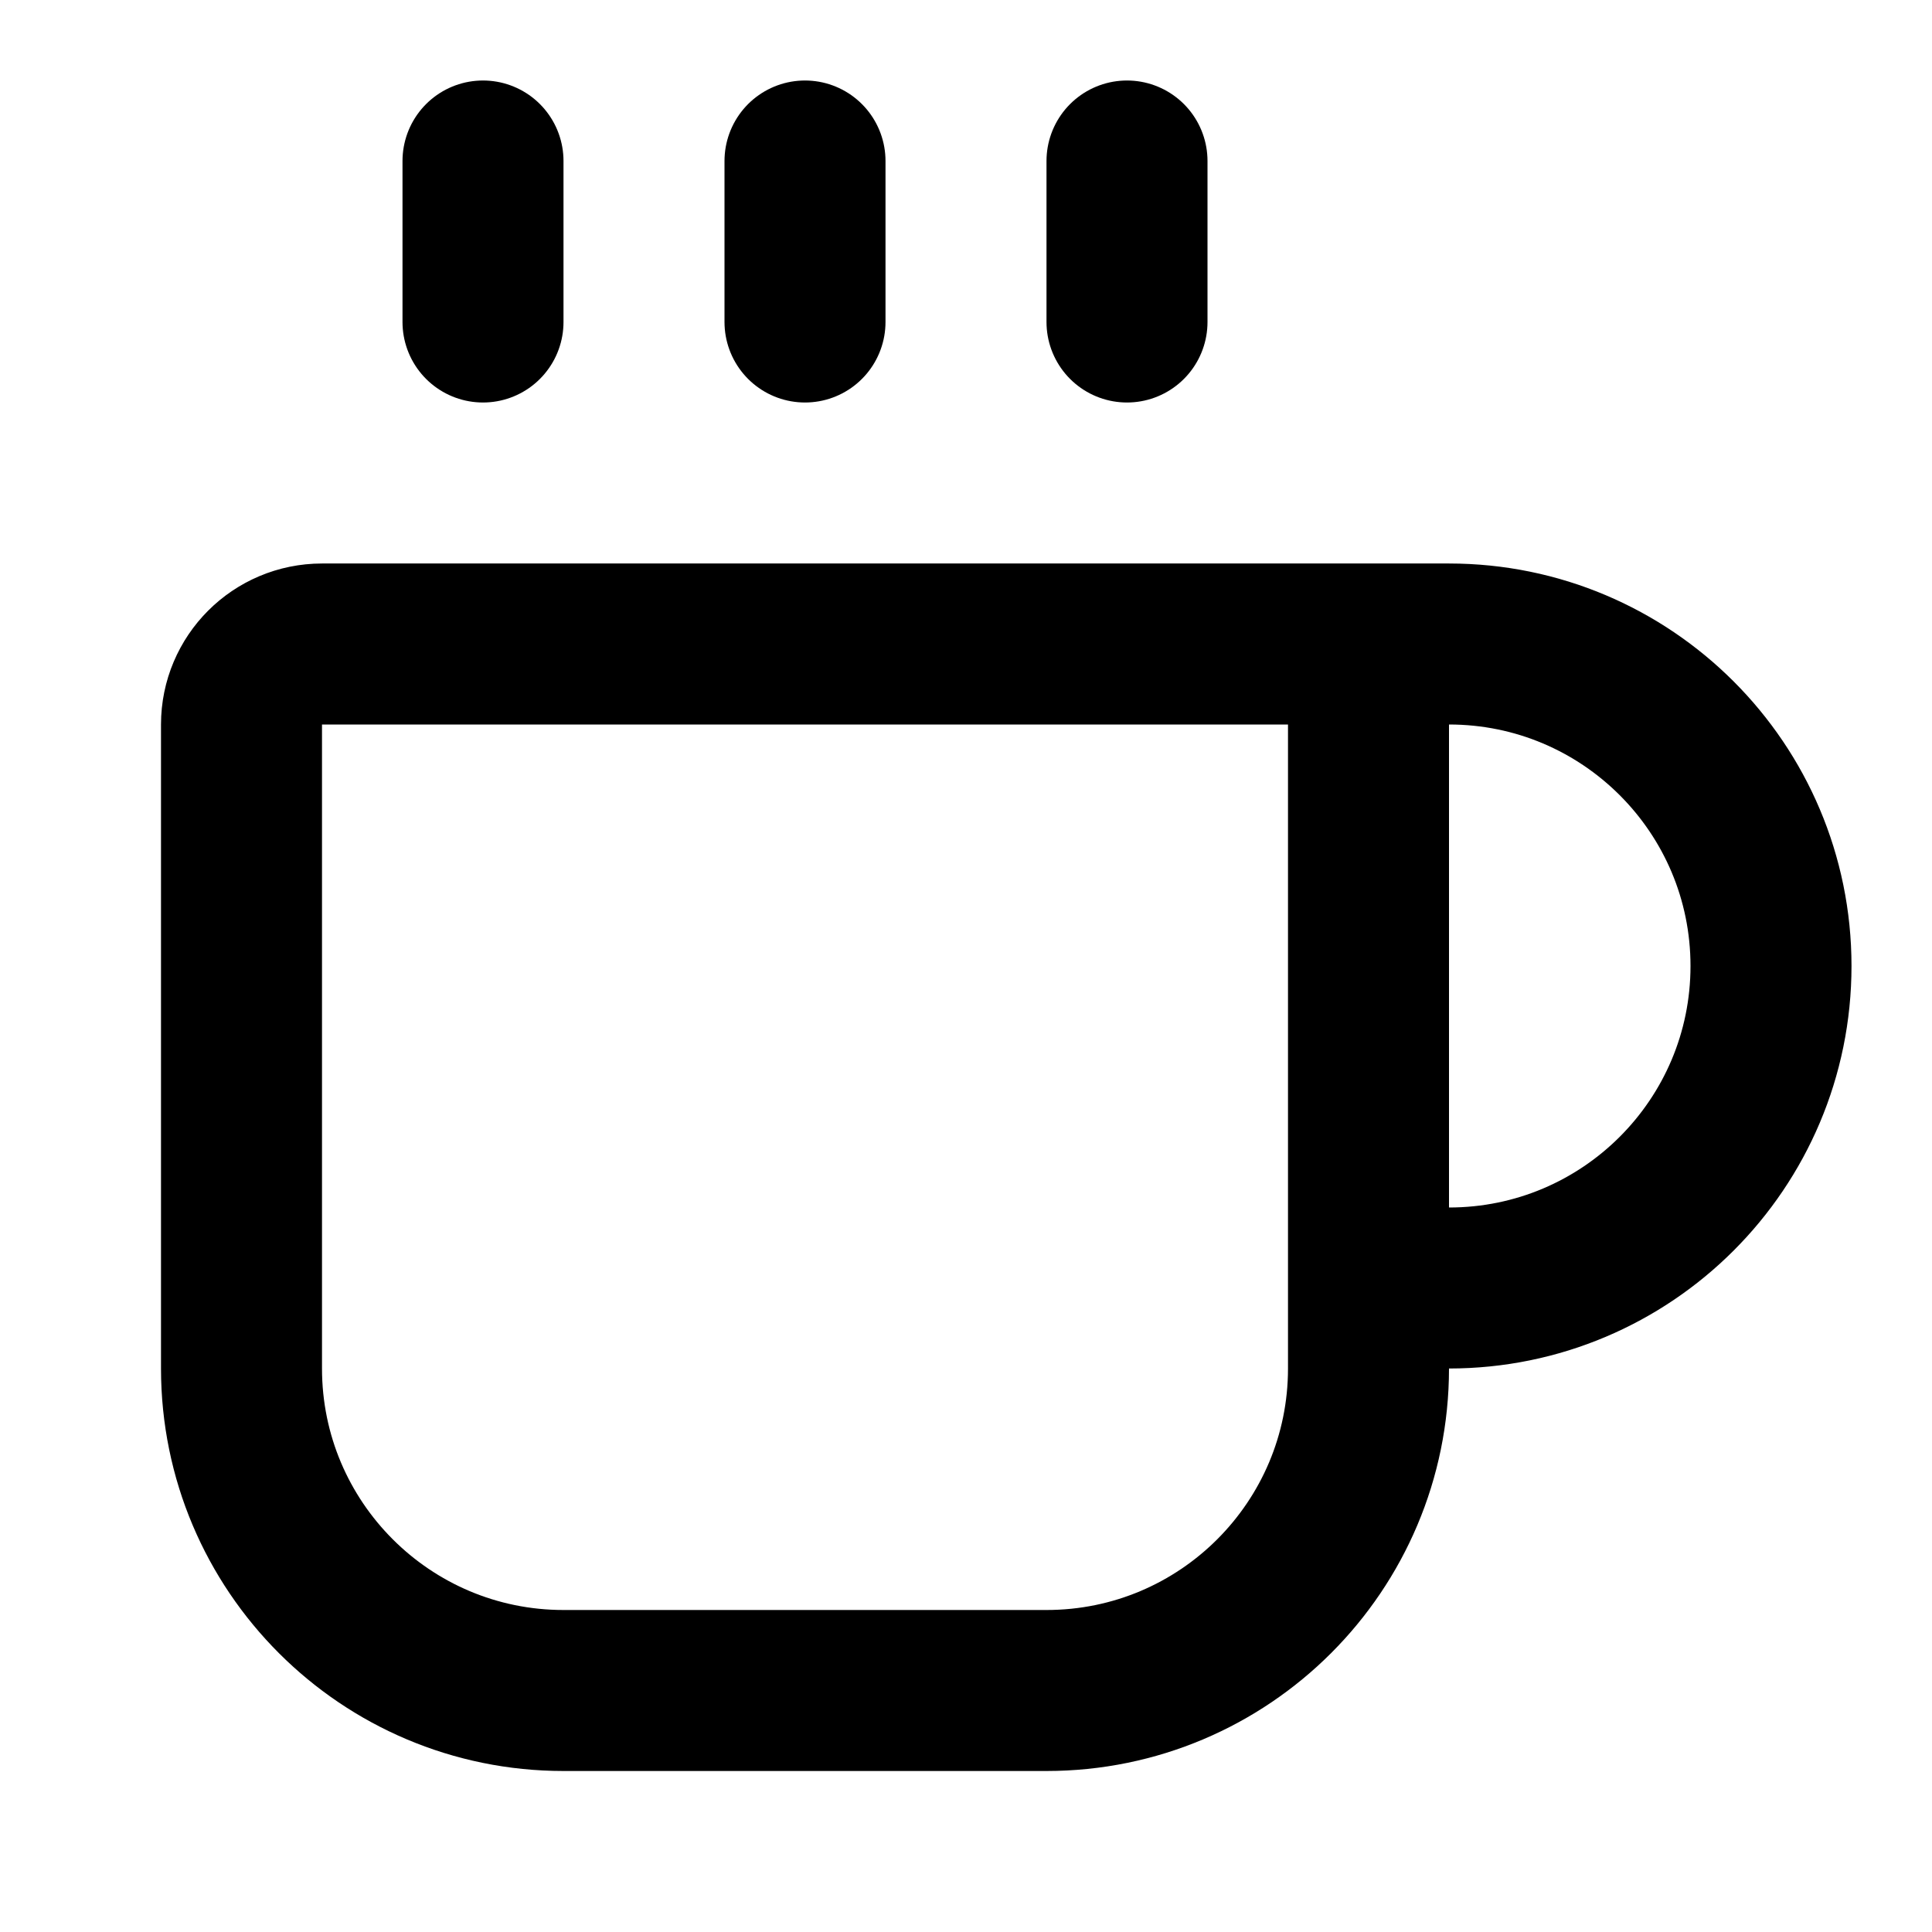
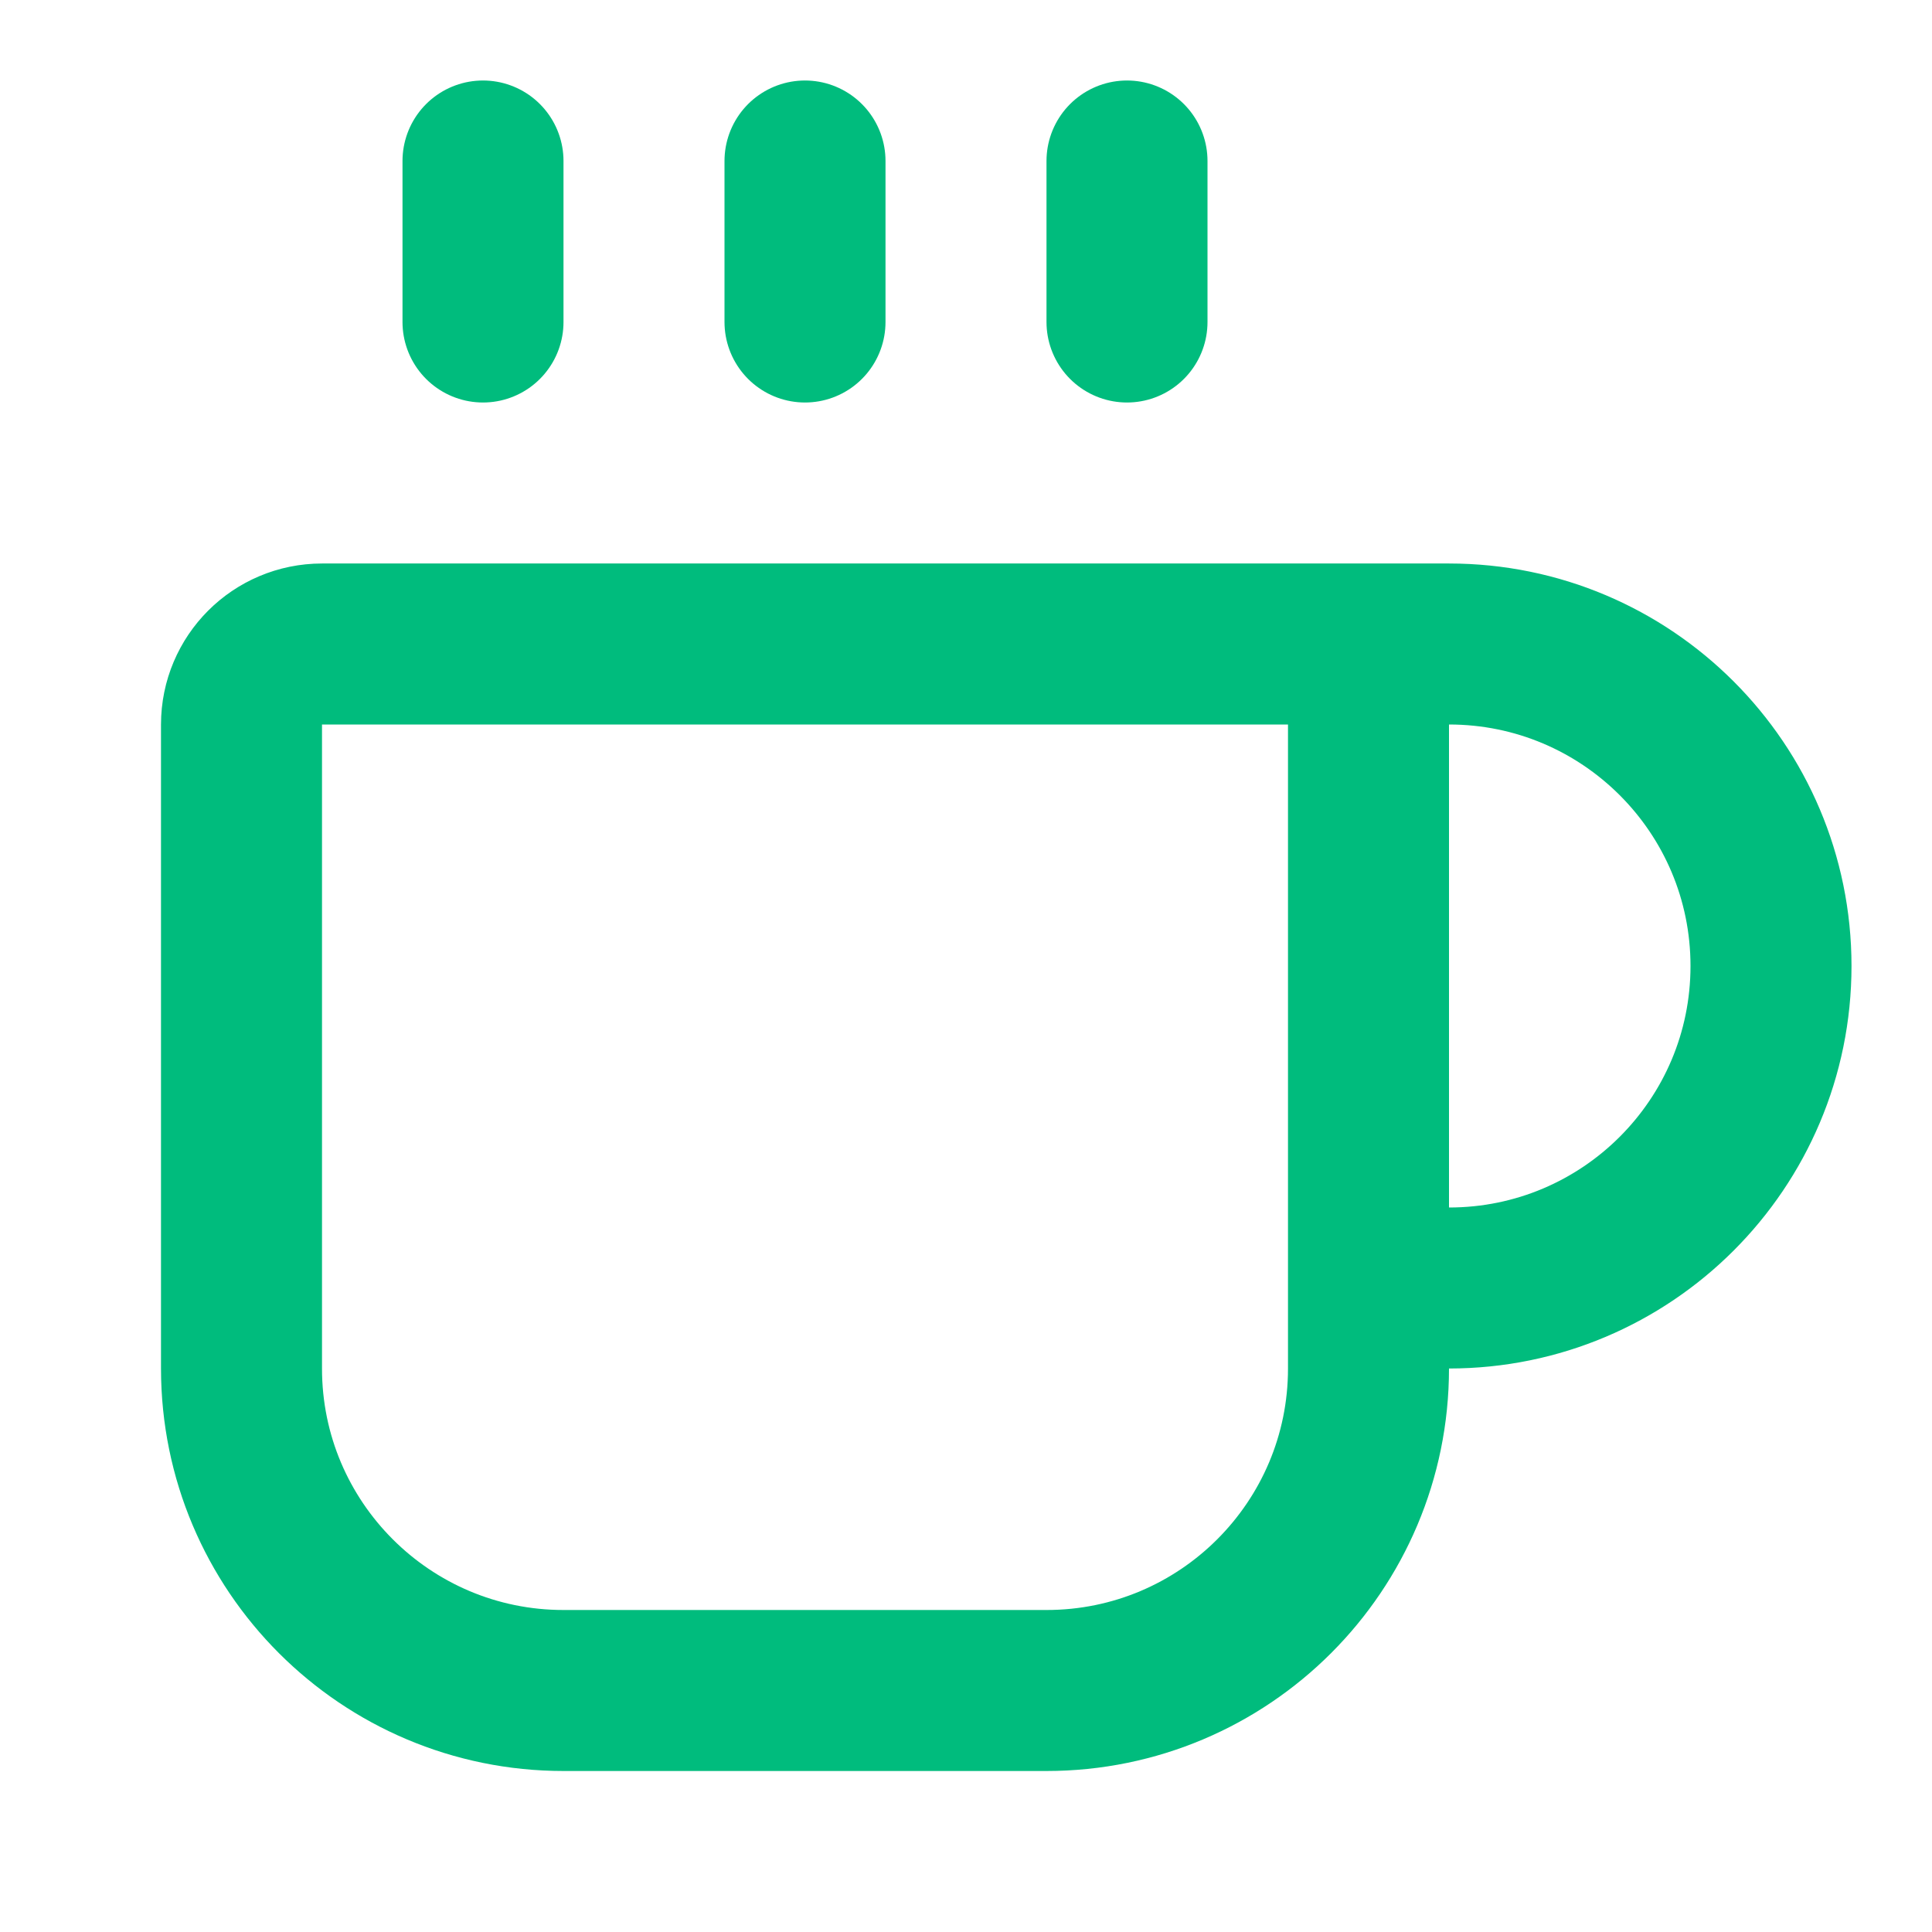
- <svg xmlns="http://www.w3.org/2000/svg" width="24" height="24" viewBox="0 0 24 24" fill="none" stroke="currentColor" stroke-width="2" stroke-linecap="round" stroke-linejoin="round" class="lucide lucide-coffee-icon lucide-coffee">
+ <svg xmlns="http://www.w3.org/2000/svg" width="24" height="24" viewBox="0 0 24 24" fill="none" stroke="#00bc7d" stroke-width="2" stroke-linecap="round" stroke-linejoin="round" class="lucide lucide-coffee-icon lucide-coffee">
  <path d="M10 2v2" />
  <path d="M14 2v2" />
  <path d="M16 8a1 1 0 0 1 1 1v8a4 4 0 0 1-4 4H7a4 4 0 0 1-4-4V9a1 1 0 0 1 1-1h14a4 4 0 1 1 0 8h-1" />
  <path d="M6 2v2" />
</svg>
